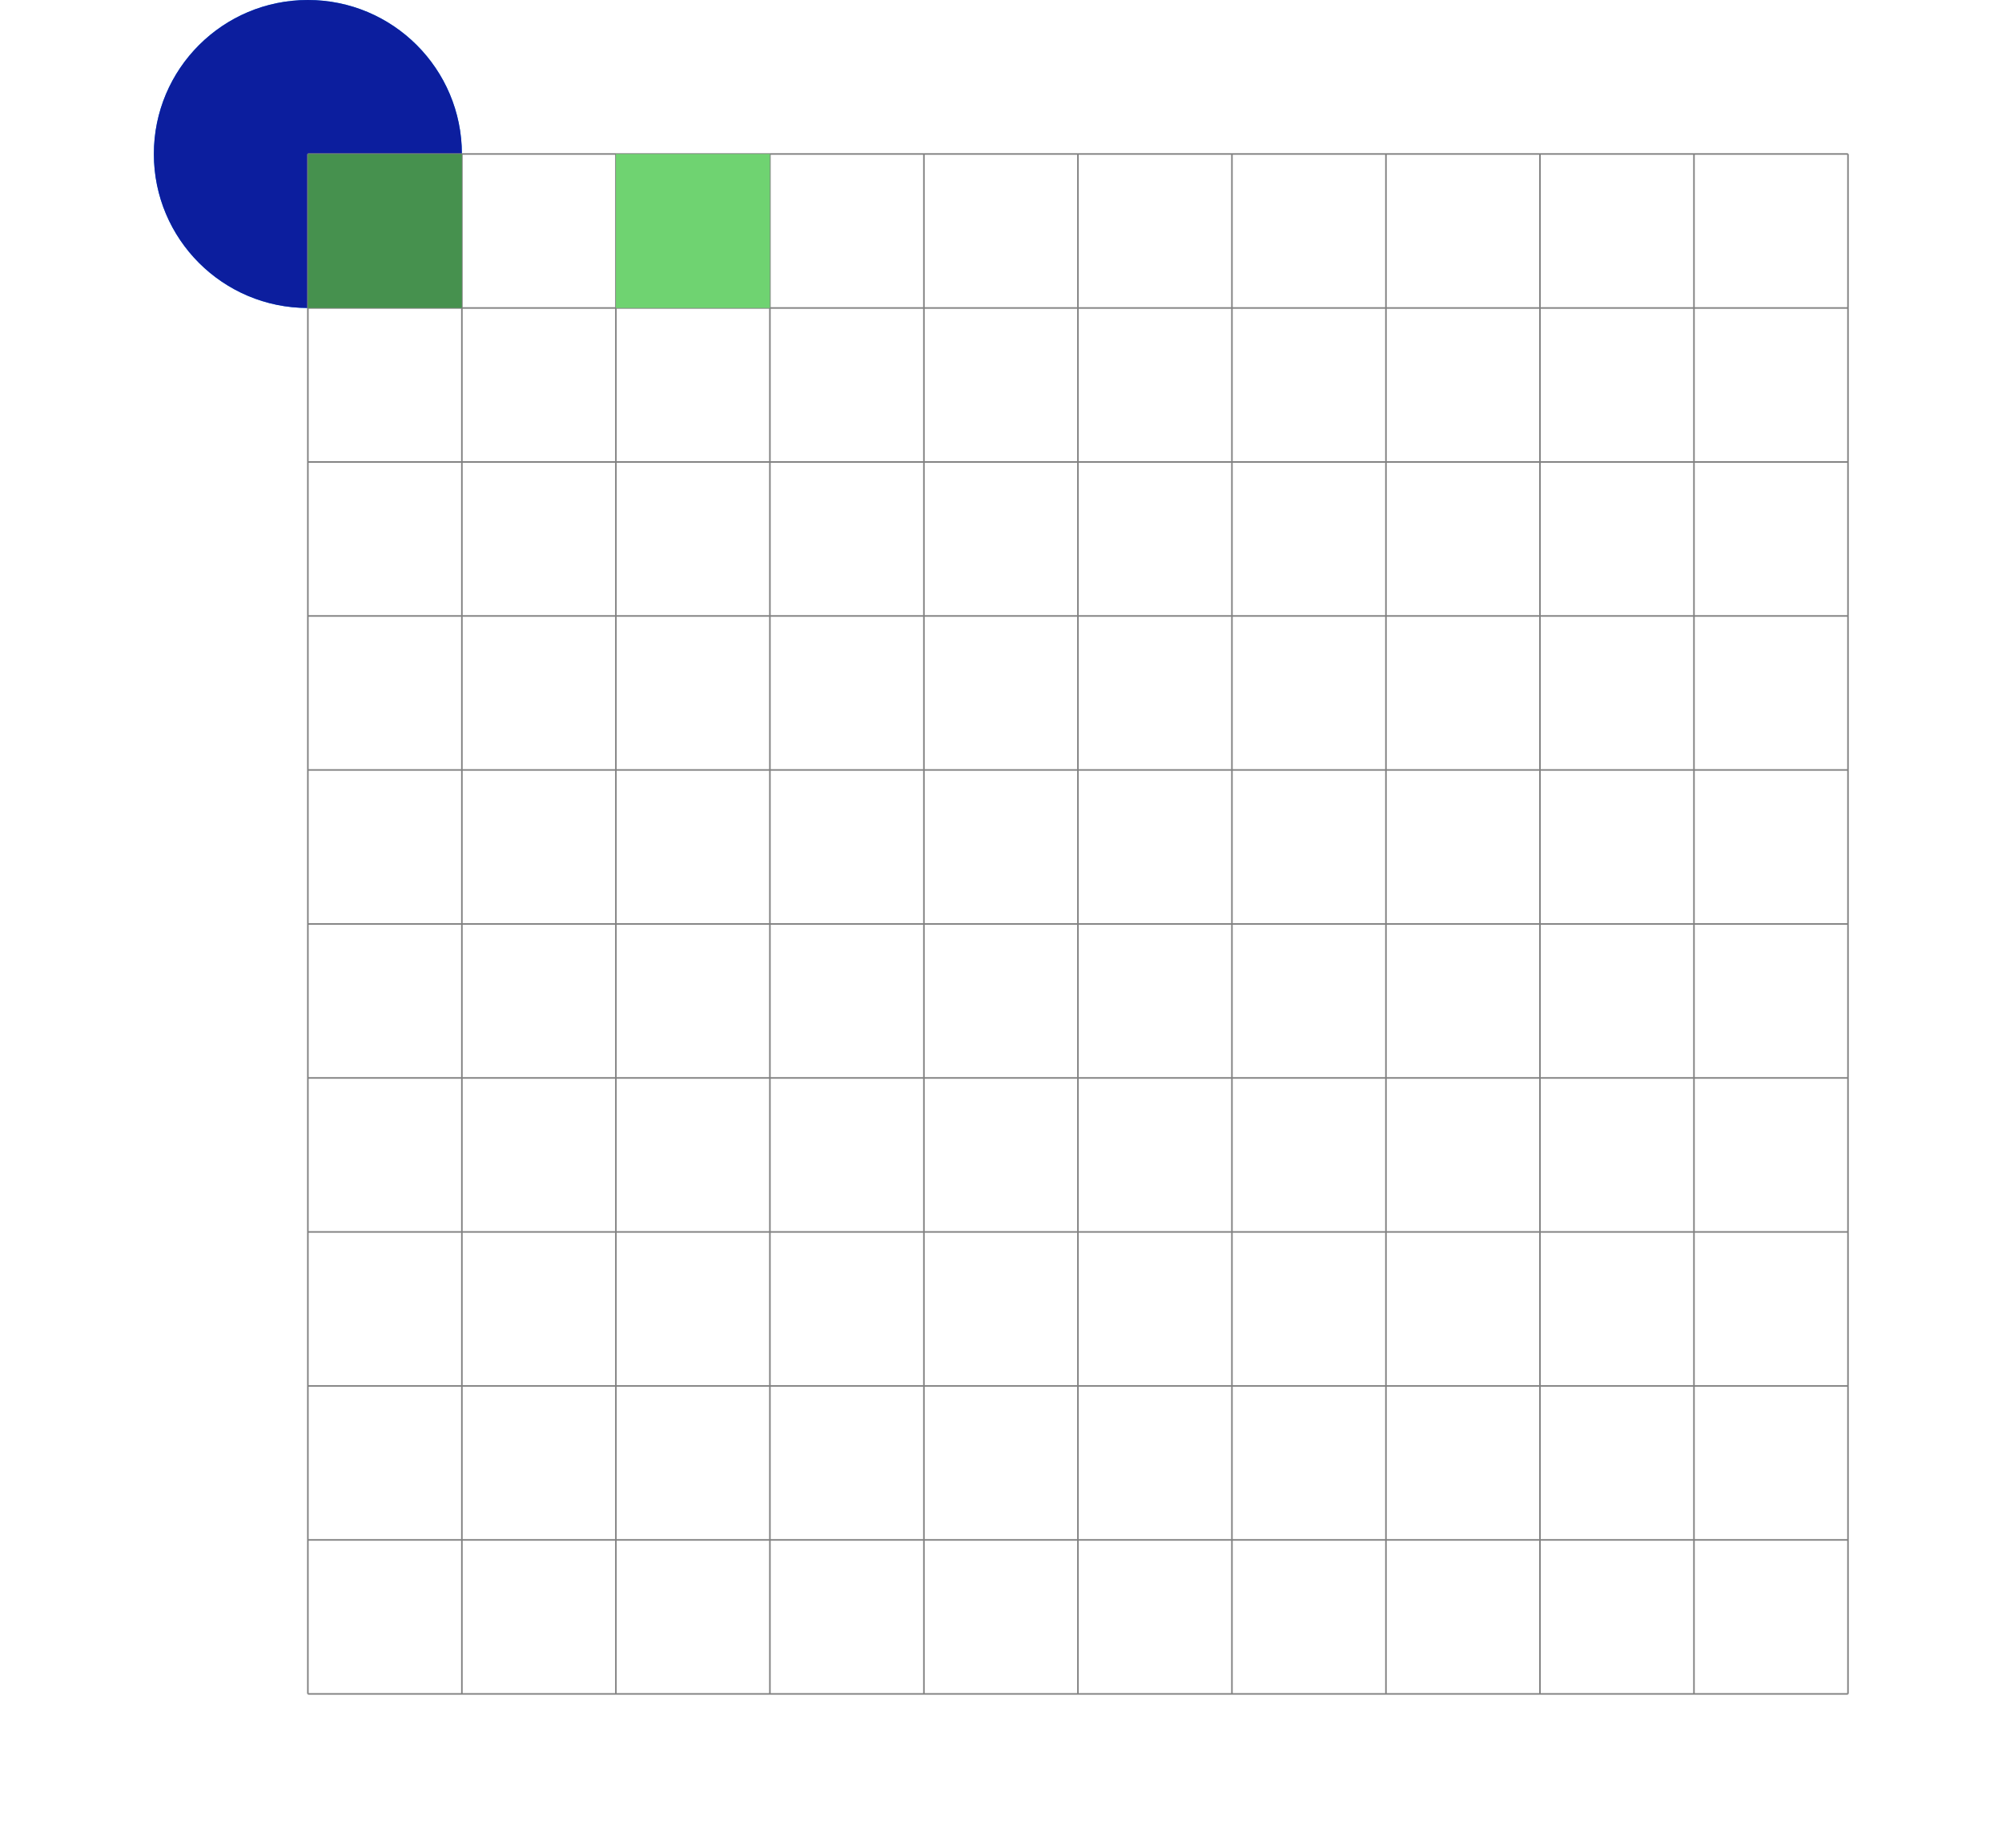
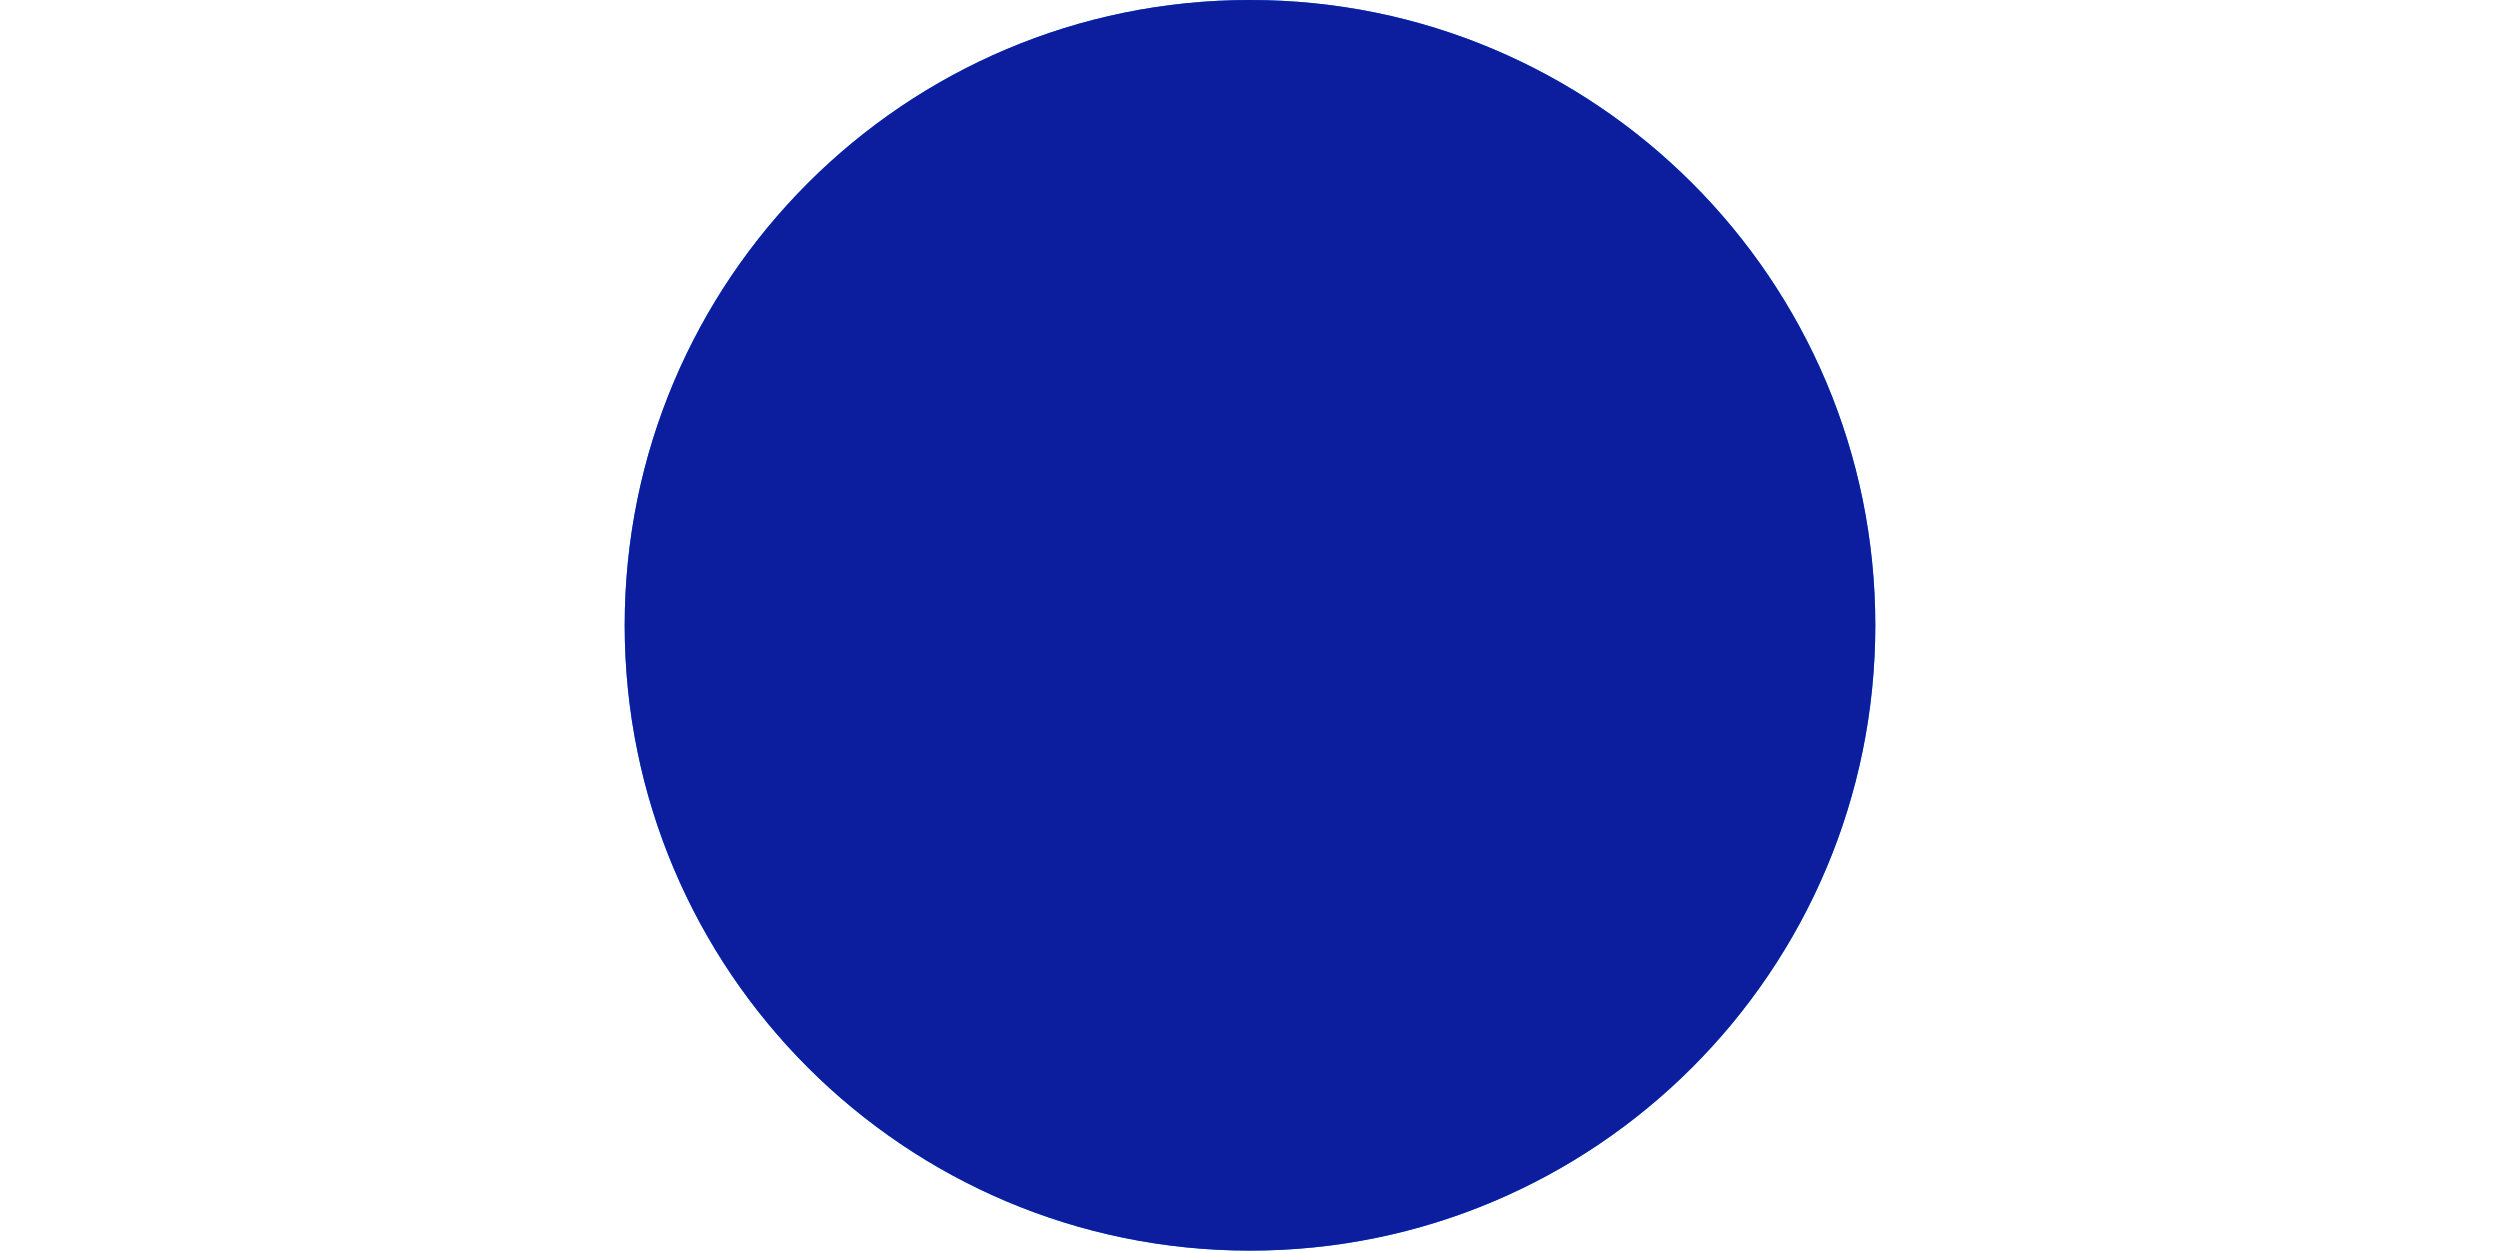
- <svg xmlns="http://www.w3.org/2000/svg" viewBox="-1.999 -1 12.999 12">
+ <svg xmlns="http://www.w3.org/2000/svg" viewBox="-1.999 -1 3.998 2">
  <circle r="1" cx="0" cy="0" fill="#1A8AF5" data-avg-speed="5.99414" data-speed="29.999998, 14.999999, 7.4999995, 3.7499998, 1.8749999, 0.93749994, 0.46874997, 0.23437499, 0.11718749, 0.058593746">
    <animate attributeName="cx" dur="1.017s" repeatCount="indefinite" calcMode="discrete" values="-0.5;-0.75;-0.875;-0.938;-0.969;-0.984;-0.992;-0.996;-0.998;-0.999;-0.999;-0.999;-0.999;-0.999;-0.999;-0.999;-0.999;-0.999;-0.999;-0.999;-0.999;-0.999;-0.999;-0.999;-0.999;-0.999;-0.999;-0.999;-0.999;-0.999;-0.999;-0.999;-0.999;-0.999;-0.999;-0.999;-0.999;-0.999;-0.999;-0.999;-0.999;-0.999;-0.999;-0.999;-0.999;-0.999;-0.999;-0.999;-0.999;-0.999;-0.999;-0.999;-0.999;-0.999;-0.999;-0.999;-0.999;-0.999;-0.999;-0.999;-0.999" />
    <animate attributeName="cy" dur="1.017s" repeatCount="indefinite" calcMode="discrete" values="0;0;0;0;0;0;0;0;0;0;0;0;0;0;0;0;0;0;0;0;0;0;0;0;0;0;0;0;0;0;0;0;0;0;0;0;0;0;0;0;0;0;0;0;0;0;0;0;0;0;0;0;0;0;0;0;0;0;0;0;0" />
  </circle>
  <circle r="1" cx="0" cy="0" fill="#0C1E9E" data-avg-speed="5.99414" data-speed="29.999998, 14.999999, 7.4999995, 3.7499998, 1.8749999, 0.93749994, 0.46874997, 0.23437499, 0.11718749, 0.058593746">
    <animate attributeName="cx" dur="1.017s" repeatCount="indefinite" calcMode="discrete" values="0.5;0.75;0.875;0.938;0.969;0.984;0.992;0.996;0.998;0.999;0.999;0.999;0.999;0.999;0.999;0.999;0.999;0.999;0.999;0.999;0.999;0.999;0.999;0.999;0.999;0.999;0.999;0.999;0.999;0.999;0.999;0.999;0.999;0.999;0.999;0.999;0.999;0.999;0.999;0.999;0.999;0.999;0.999;0.999;0.999;0.999;0.999;0.999;0.999;0.999;0.999;0.999;0.999;0.999;0.999;0.999;0.999;0.999;0.999;0.999;0.999" />
    <animate attributeName="cy" dur="1.017s" repeatCount="indefinite" calcMode="discrete" values="0;0;0;0;0;0;0;0;0;0;0;0;0;0;0;0;0;0;0;0;0;0;0;0;0;0;0;0;0;0;0;0;0;0;0;0;0;0;0;0;0;0;0;0;0;0;0;0;0;0;0;0;0;0;0;0;0;0;0;0;0" />
  </circle>
-   <path stroke="gray" stroke-width="0.01" d="M 0,0 h 10 M 0,1 h 10 M 0,2 h 10 M 0,3 h 10 M 0,4 h 10 M 0,5 h 10 M 0,6 h 10 M 0,7 h 10 M 0,8 h 10 M 0,9 h 10 M 0,10 h 10 M 0,0 v 10 M 1,0 v 10 M 2,0 v 10 M 3,0 v 10 M 4,0 v 10 M 5,0 v 10 M 6,0 v 10 M 7,0 v 10 M 8,0 v 10 M 9,0 v 10 M 10,0 v 10" />
-   <rect x="0" y="0" width="1" height="1" fill="#46914E" />
-   <rect x="2" y="0" width="1" height="1" fill="#6FD371" />
</svg>
